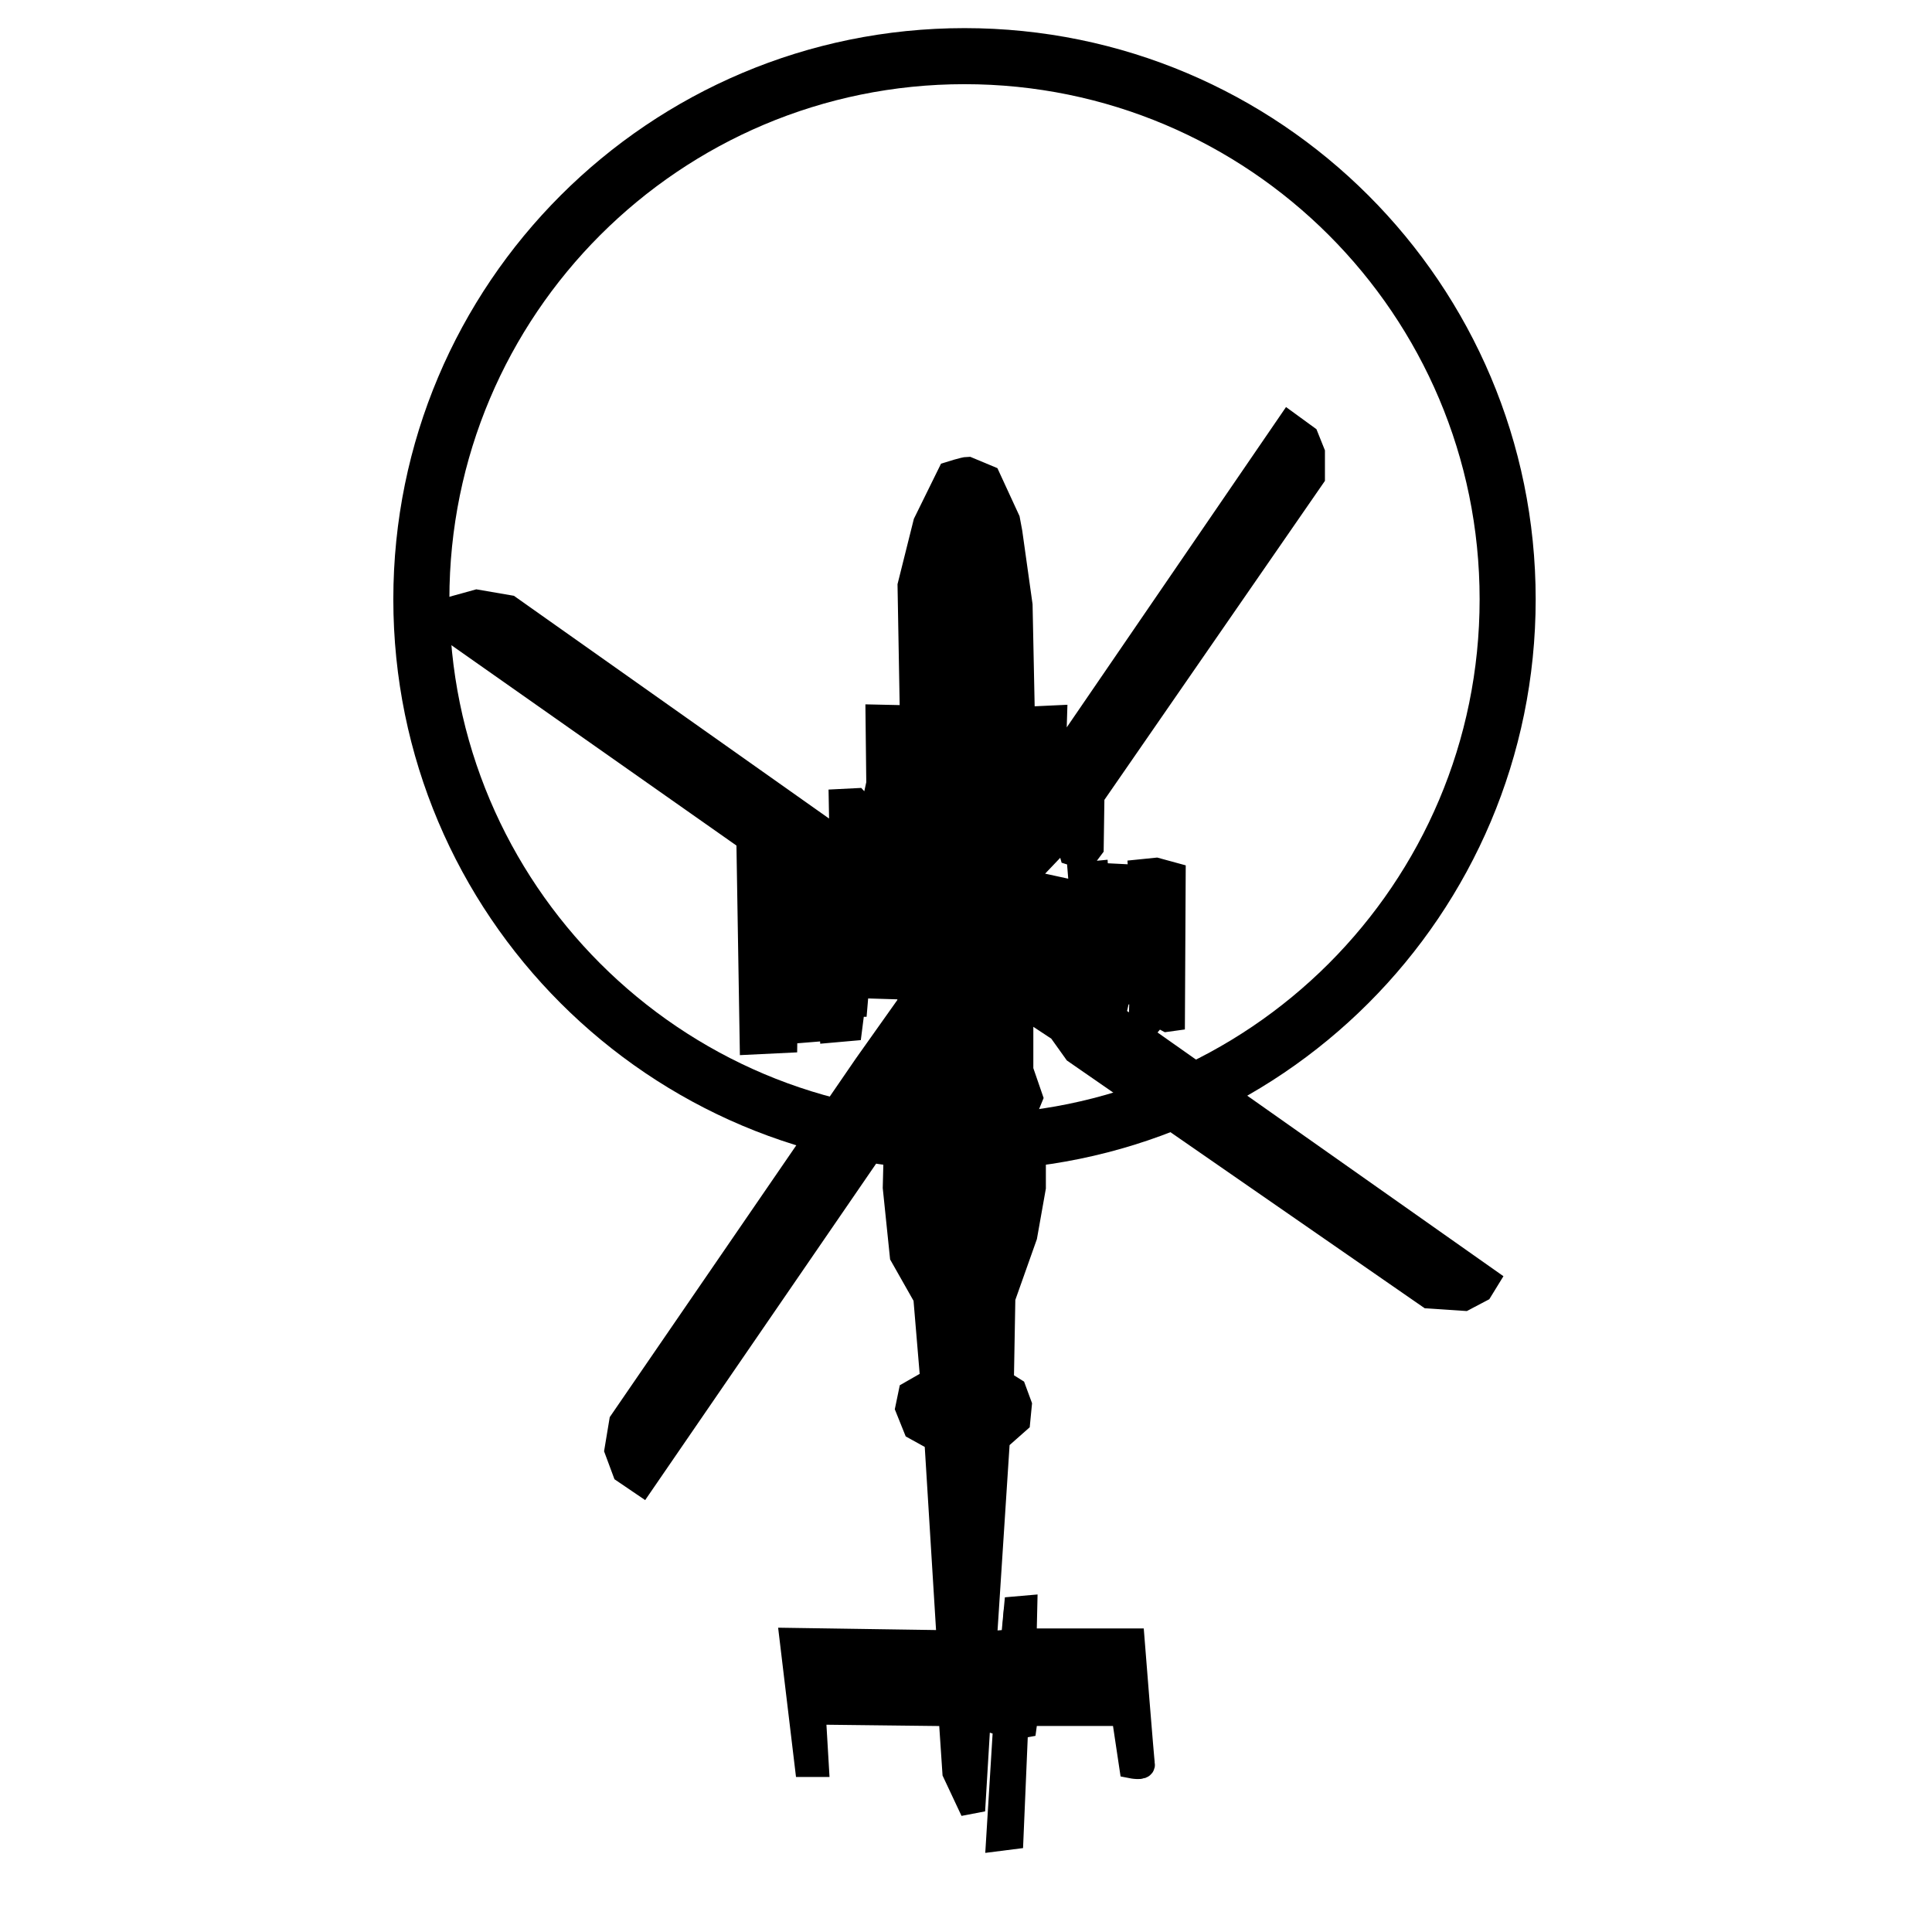
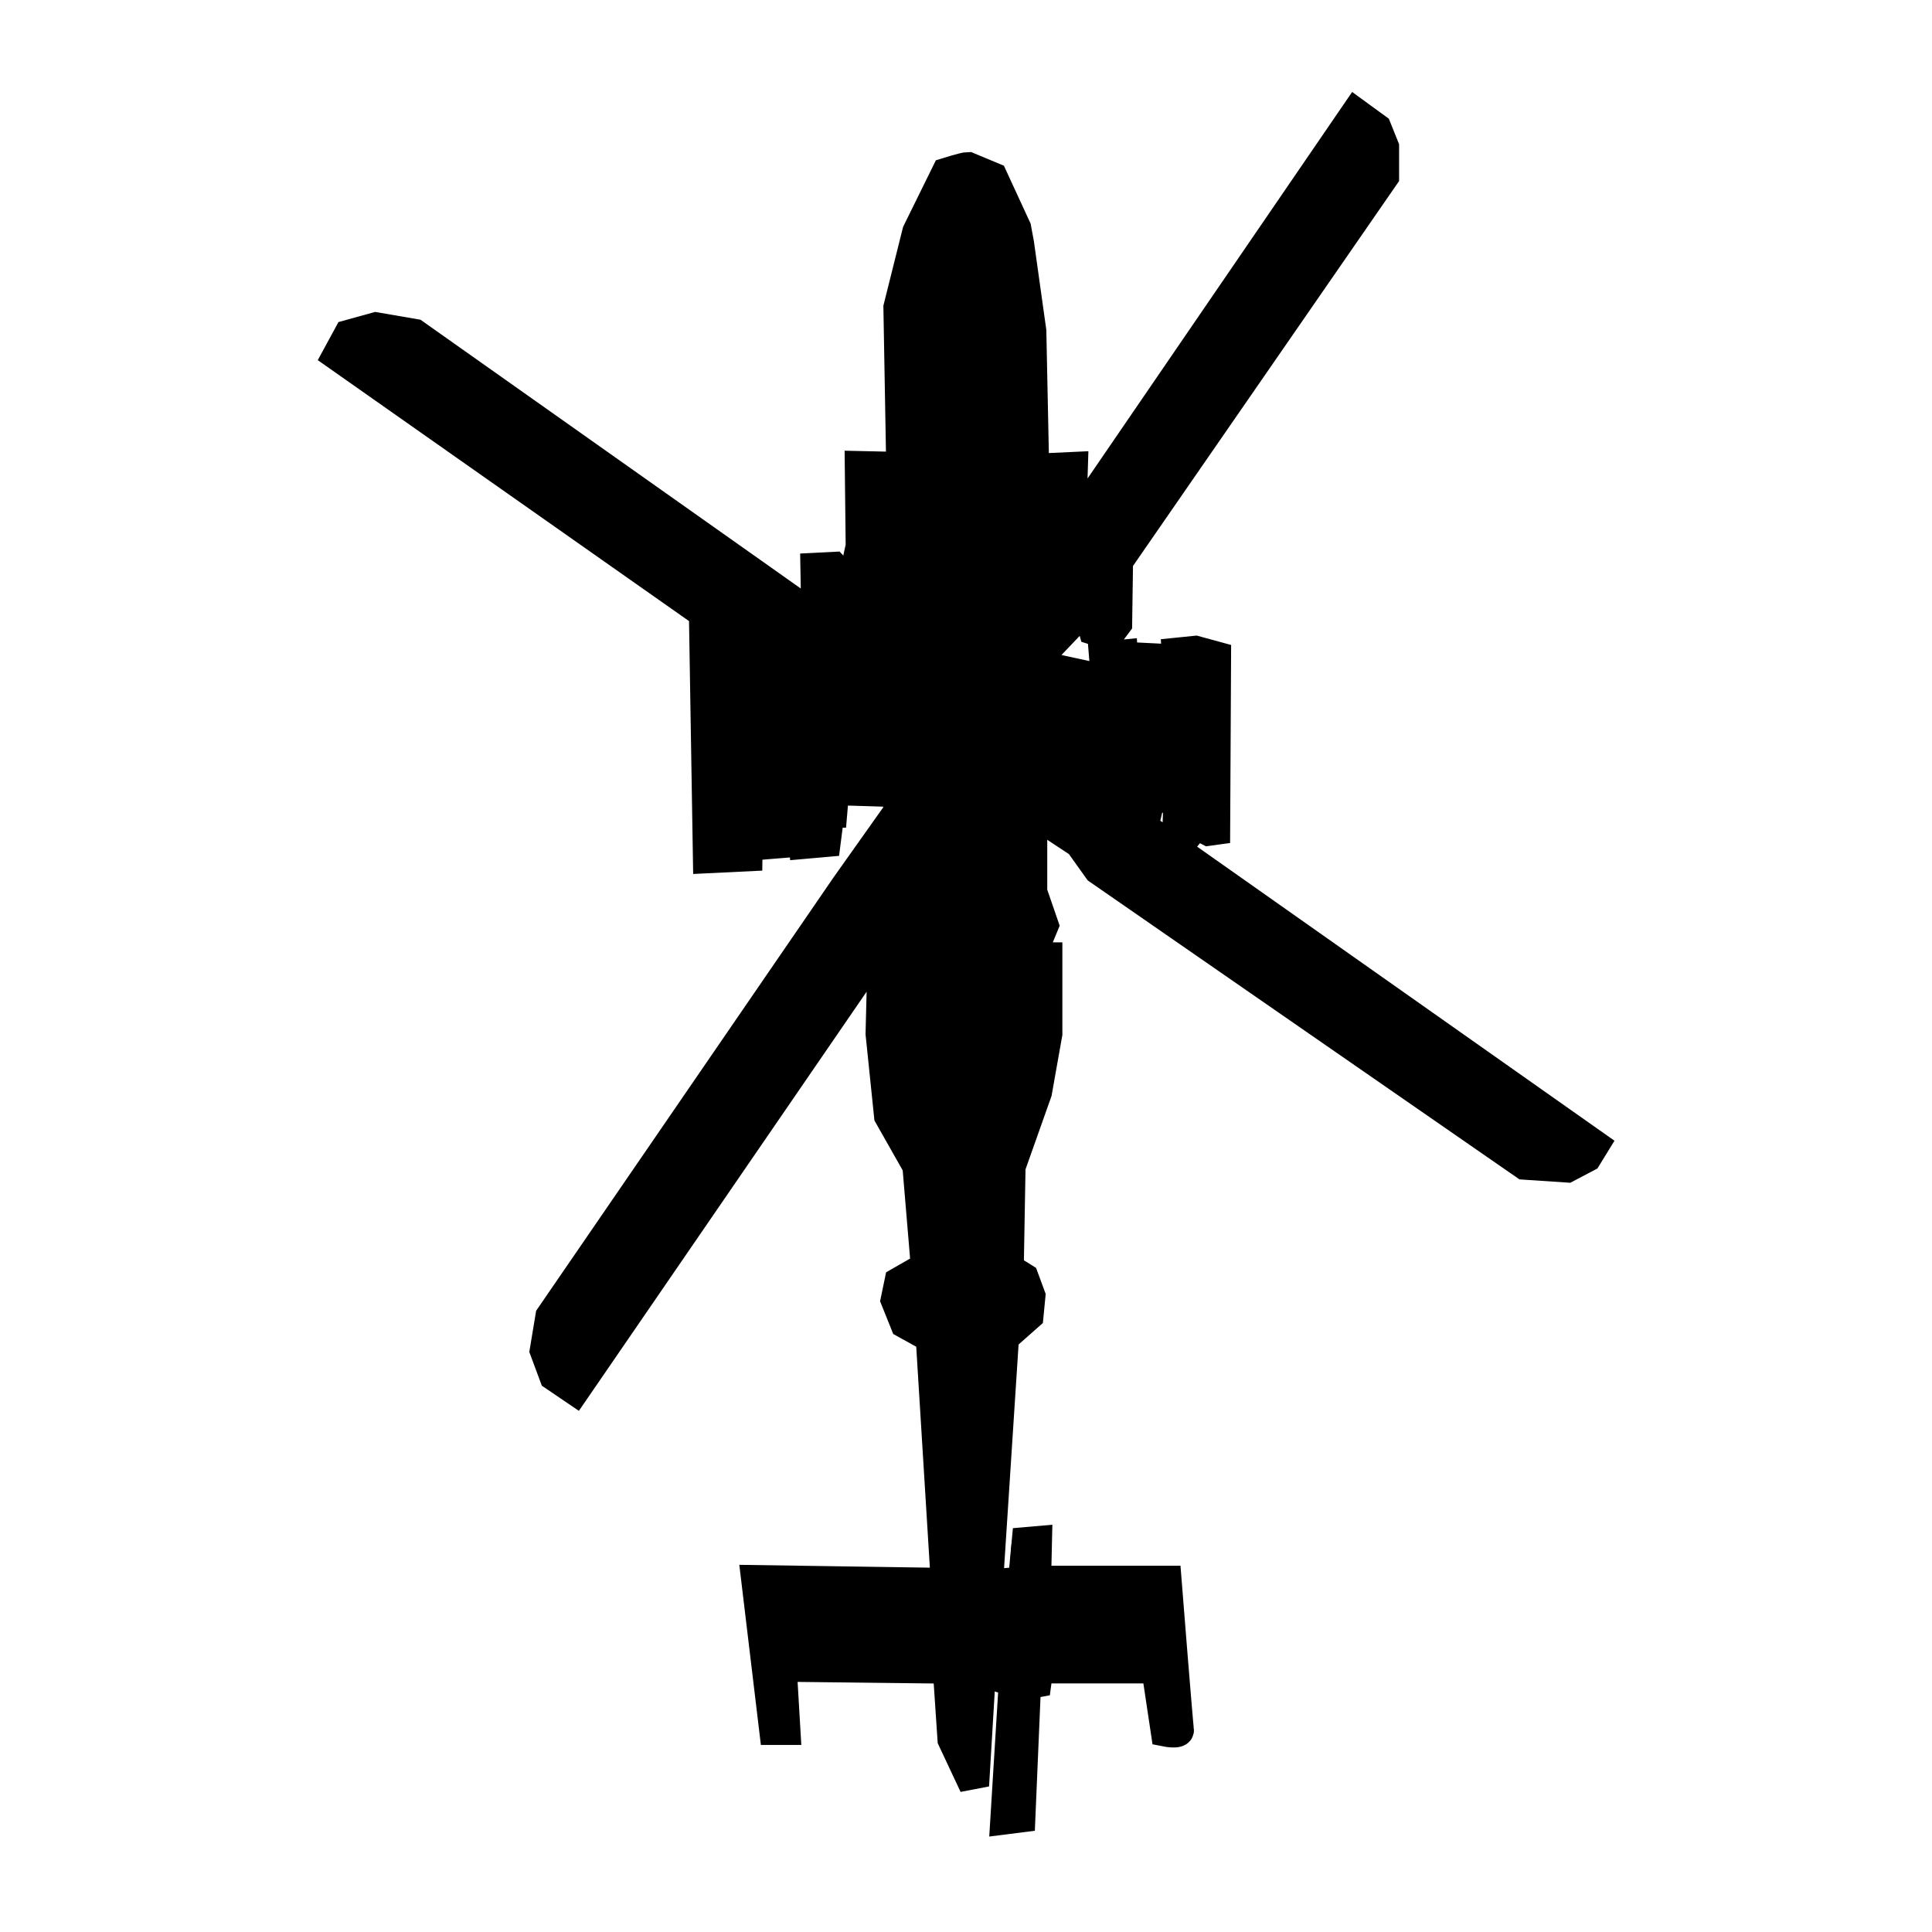
- <svg xmlns="http://www.w3.org/2000/svg" width="80mm" height="80mm" viewBox="-0.93 -4.195 13.13 20.645" version="1.1" id="svg1542">
+ <svg xmlns="http://www.w3.org/2000/svg" width="80mm" height="80mm" viewBox="-0.93 -0.66 13.13 17.11" version="1.1" id="svg1542">
  <defs id="defs1536" />
  <g id="layer10" style="display:inline">
    <path style="fill:#000000;stroke:#000000;stroke-width:0.265px;stroke-linecap:butt;stroke-linejoin:miter;stroke-opacity:1" d="m 5.654,0.819 c -0.033,0 -0.192,0.05 -0.192,0.05 L 5.203,1.395 5.036,2.063 l 0.025,1.412 -0.367,-0.008 0.008,0.71 -0.084,0.384 -0.075,0.033 0.017,-0.125 -0.1,-0.109 -0.159,0.008 0.008,0.443 L 0.752,2.297 0.409,2.238 0.167,2.305 0.067,2.489 3.466,4.878 3.316,4.928 l 0.033,2.013 0.351,-0.017 0.008,-0.56 0.117,-0.008 0.075,0.234 V 6.815 l 0.209,-0.017 0.017,-0.259 0.058,0.008 0.017,0.267 0.192,-0.017 0.033,-0.259 h 0.025 l 0.017,-0.2 0.56,0.017 0.008,0.175 -0.468,0.66 -2.614,3.809 -0.05,0.301 0.084,0.226 0.184,0.125 2.798,-4.076 0.05,0.226 -0.125,0.017 -0.017,0.677 0.075,0.727 0.251,0.443 0.075,0.894 -0.234,0.134 -0.033,0.159 0.084,0.209 0.226,0.125 0.134,2.172 -1.679,-0.025 0.159,1.328 h 0.1 l -0.033,-0.56 1.47,0.017 0.042,0.626 0.192,0.409 0.058,-0.969 h 0.134 l 0.159,0.05 -0.075,1.219 0.134,-0.017 0.05,-1.178 0.092,-0.017 0.017,-0.125 h 1.044 l 0.084,0.56 c 0,0 0.125,0.025 0.117,-0.017 -0.008,-0.042 -0.109,-1.32 -0.109,-1.32 H 6.256 l 0.008,-0.351 -0.092,0.008 -0.033,0.351 -0.309,0.025 0.142,-2.188 0.217,-0.192 0.017,-0.175 L 6.147,10.657 6.014,10.574 6.03,9.672 6.264,9.012 6.356,8.494 V 7.818 H 6.206 L 6.323,7.534 6.222,7.241 V 6.531 l 0.418,0.276 0.167,0.234 3.775,2.614 0.376,0.025 0.175,-0.092 0.067,-0.109 L 7.124,6.607 6.74,6.623 6.414,6.381 l 0.409,-0.008 0.042,0.092 0.159,0.008 0.042,-0.125 0.033,0.025 0.05,0.109 h 0.1 l 0.025,-0.109 0.242,0.025 -0.008,0.259 0.125,0.033 0.042,-0.05 0.109,0.058 0.058,-0.008 0.008,-1.537 L 7.667,5.103 7.5,5.12 7.525,5.554 7.291,5.496 7.3,5.17 7.141,5.162 V 5.412 L 7.041,5.421 7.024,5.137 6.857,5.153 6.874,5.362 6.222,5.22 6.707,4.711 6.765,4.919 6.899,4.961 6.974,4.861 6.982,4.31 9.338,0.902 V 0.643 L 9.271,0.476 9.087,0.342 6.565,4.026 6.582,3.475 6.239,3.491 6.214,2.272 6.105,1.495 6.08,1.361 5.872,0.91 Z" id="path3984" />
-     <circle cx="5.619" cy="2.209" r="5.804" fill="none" stroke="#000000" stroke-width="0.599" />
  </g>
  <g id="layer11">
    <path id="path4035" style="fill:#000000;stroke:#000000;stroke-width:0.265px;stroke-linecap:butt;stroke-linejoin:miter;stroke-opacity:1" d="m 5.22,5.421 0.266,0.314 0.508,-0.041 0.083,-0.348 m 0.148,1.051 1.63,0.012 M 3.337,6.313 4.468,6.339 m 1.754,-1.119 1.632,0.503 m -4.512,0 1.293,-0.386 M 3.721,5.575 3.709,5.262 3.638,5.244 3.585,4.99 M 6.014,10.574 5.972,11.184 m -0.693,-0.626 0.042,0.626 m 0.509,2.188 -0.067,0.81 M 5.454,13.355 c -0.127,0.311 0.017,0.76 0.017,0.76 m 0.702,-1.119 c -0.033,0.351 -0.077,1.509 -0.077,1.509 M 5.145,6.69 C 5.07,6.907 5.462,8.018 5.462,8.018 L 5.746,8.001 6.014,7.208 6.072,6.715 M 5.22,5.421 5.437,5.061 5.671,4.978 5.805,5.045 6.222,5.22 M 5.947,5.462 6.089,5.83 6.039,6.114 6.423,6.548 M 6.222,6.531 5.679,6.181 5.554,6.197 5.354,6.423 5.07,6.907 4.97,7.575 M 6.565,4.026 6.289,4.418 6.222,5.22 5.947,5.462 M 4.31,4.811 5.22,5.421 M 3.466,4.878 4.101,5.32 4.635,5.337 5.162,5.679 5.137,5.955 5.295,6.181 5.036,6.531 M 6.147,5.103 6.072,4.619 6.172,3.951 M 5.145,5.162 5.228,4.694 5.17,3.942 m 0.234,0.084 0.025,0.484 0.426,-0.017 0.033,-0.476 z m 0.042,-0.994 0.418,-0.008 0.058,0.702 -0.518,-1.3e-6 z m -0.05,-0.443 0.008,0.142 0.443,-0.008 0.017,-0.125 z" />
  </g>
</svg>
